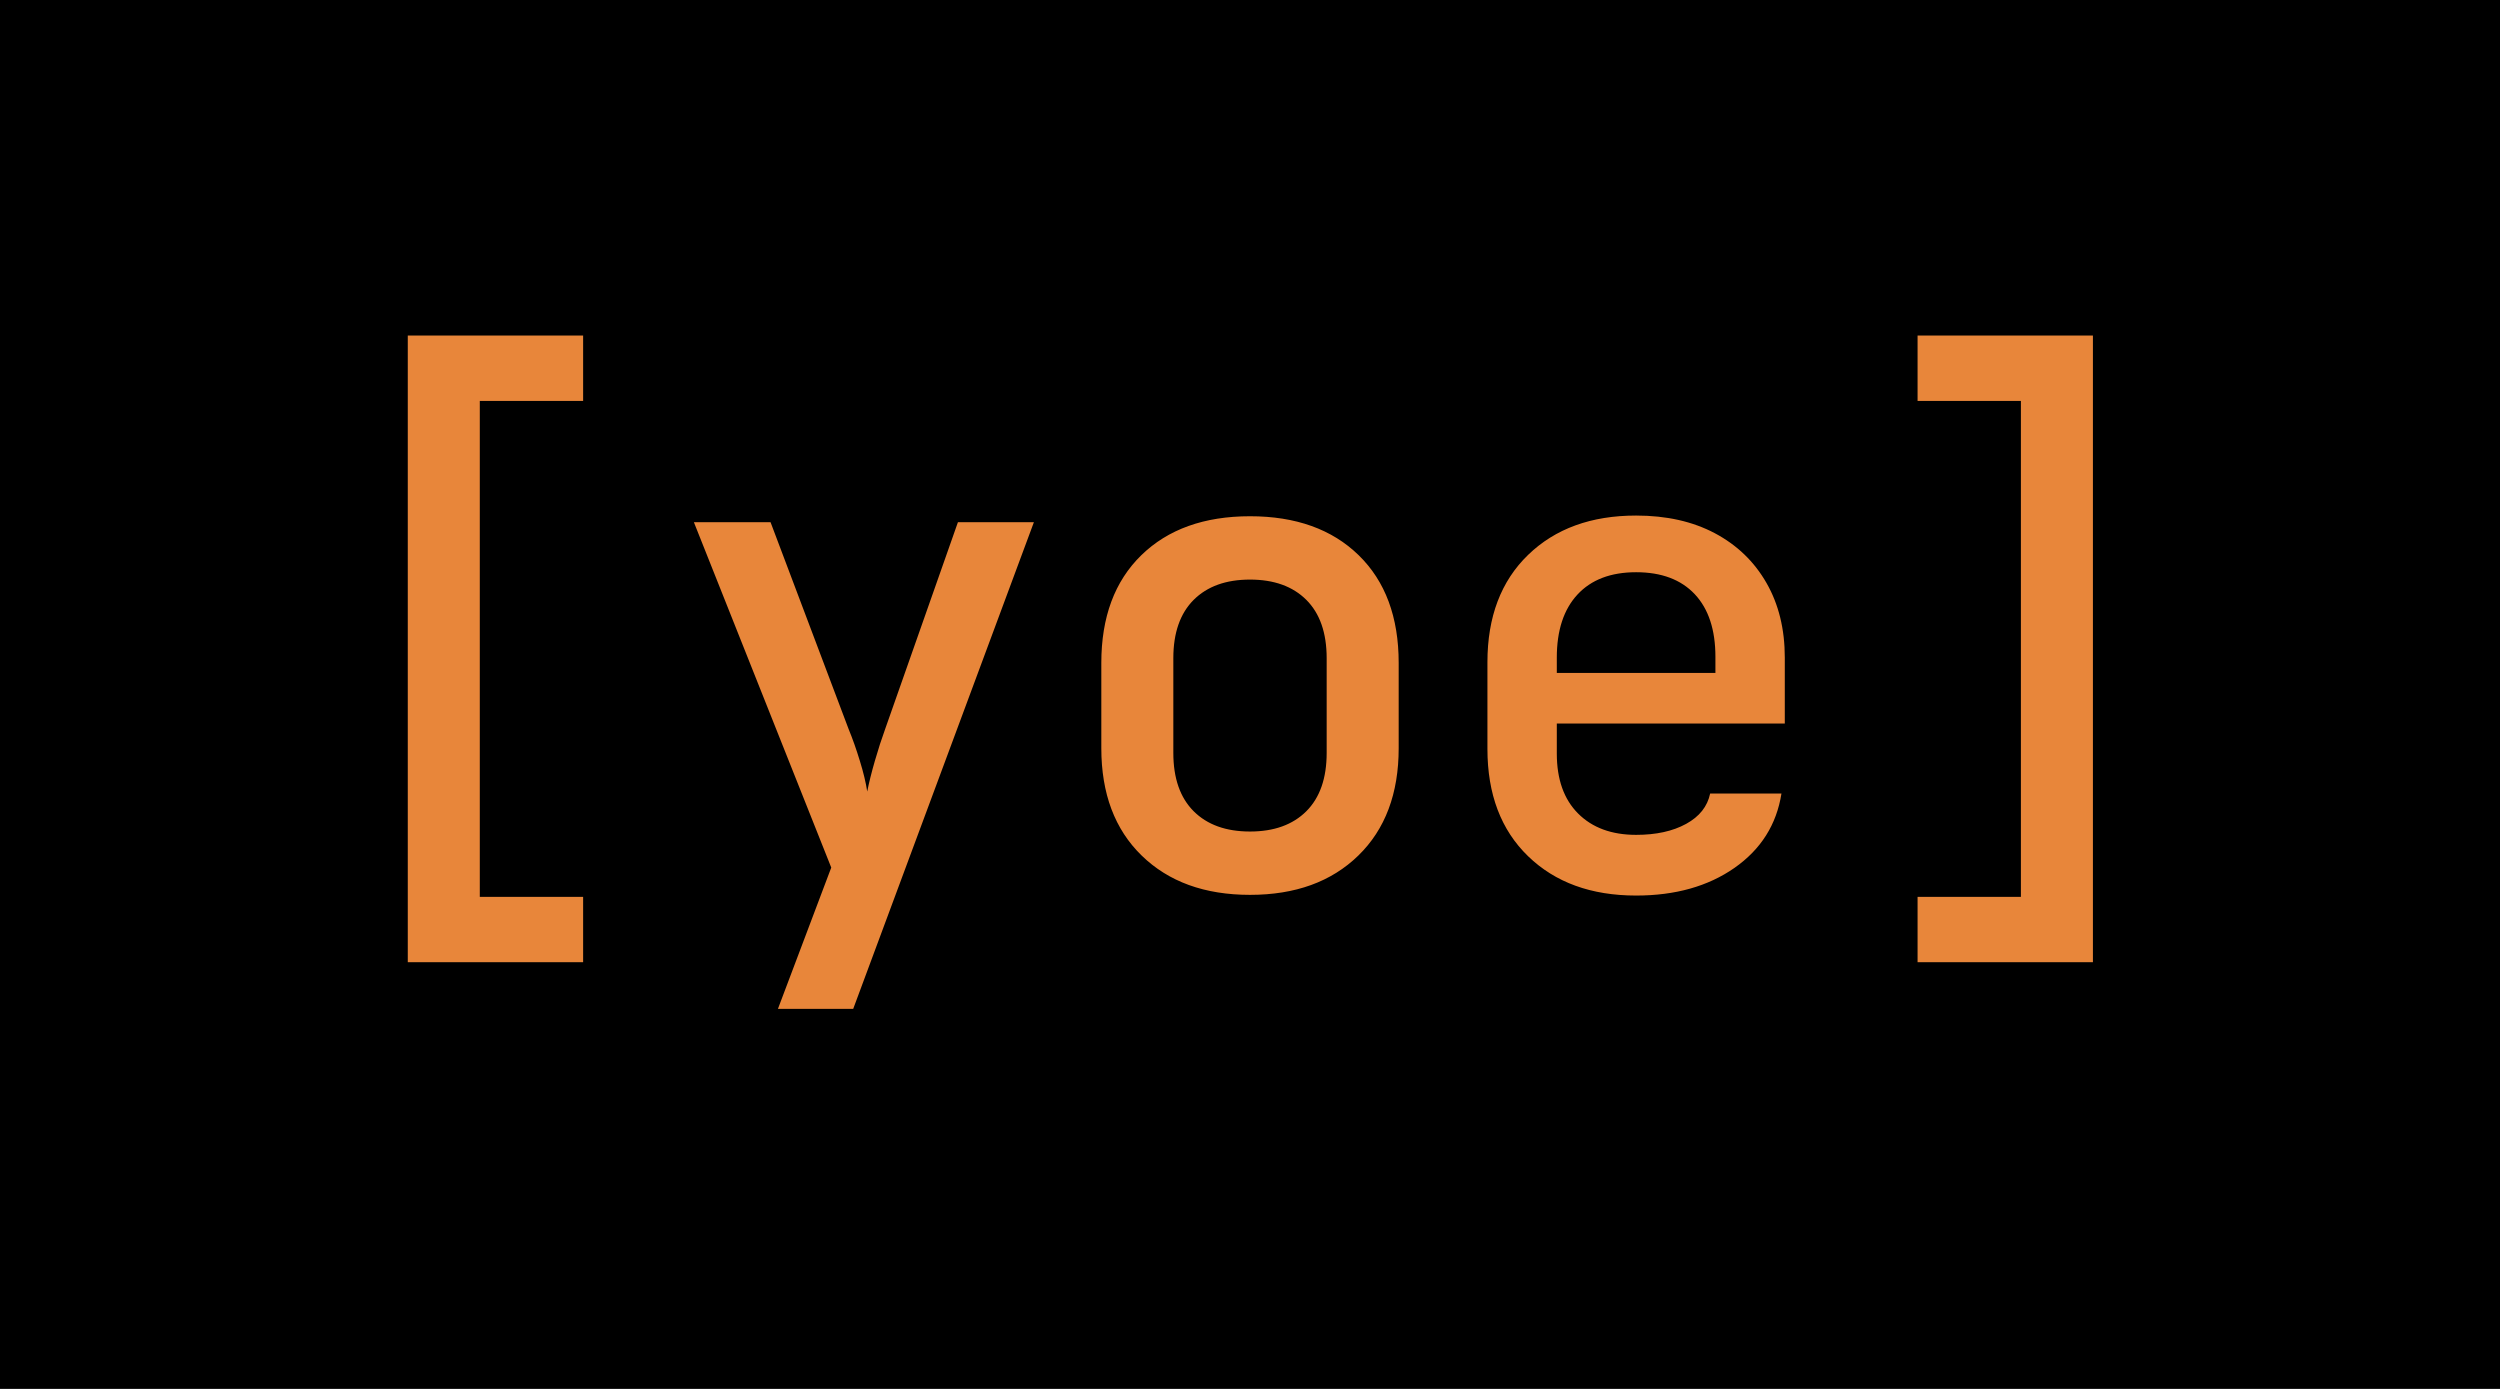
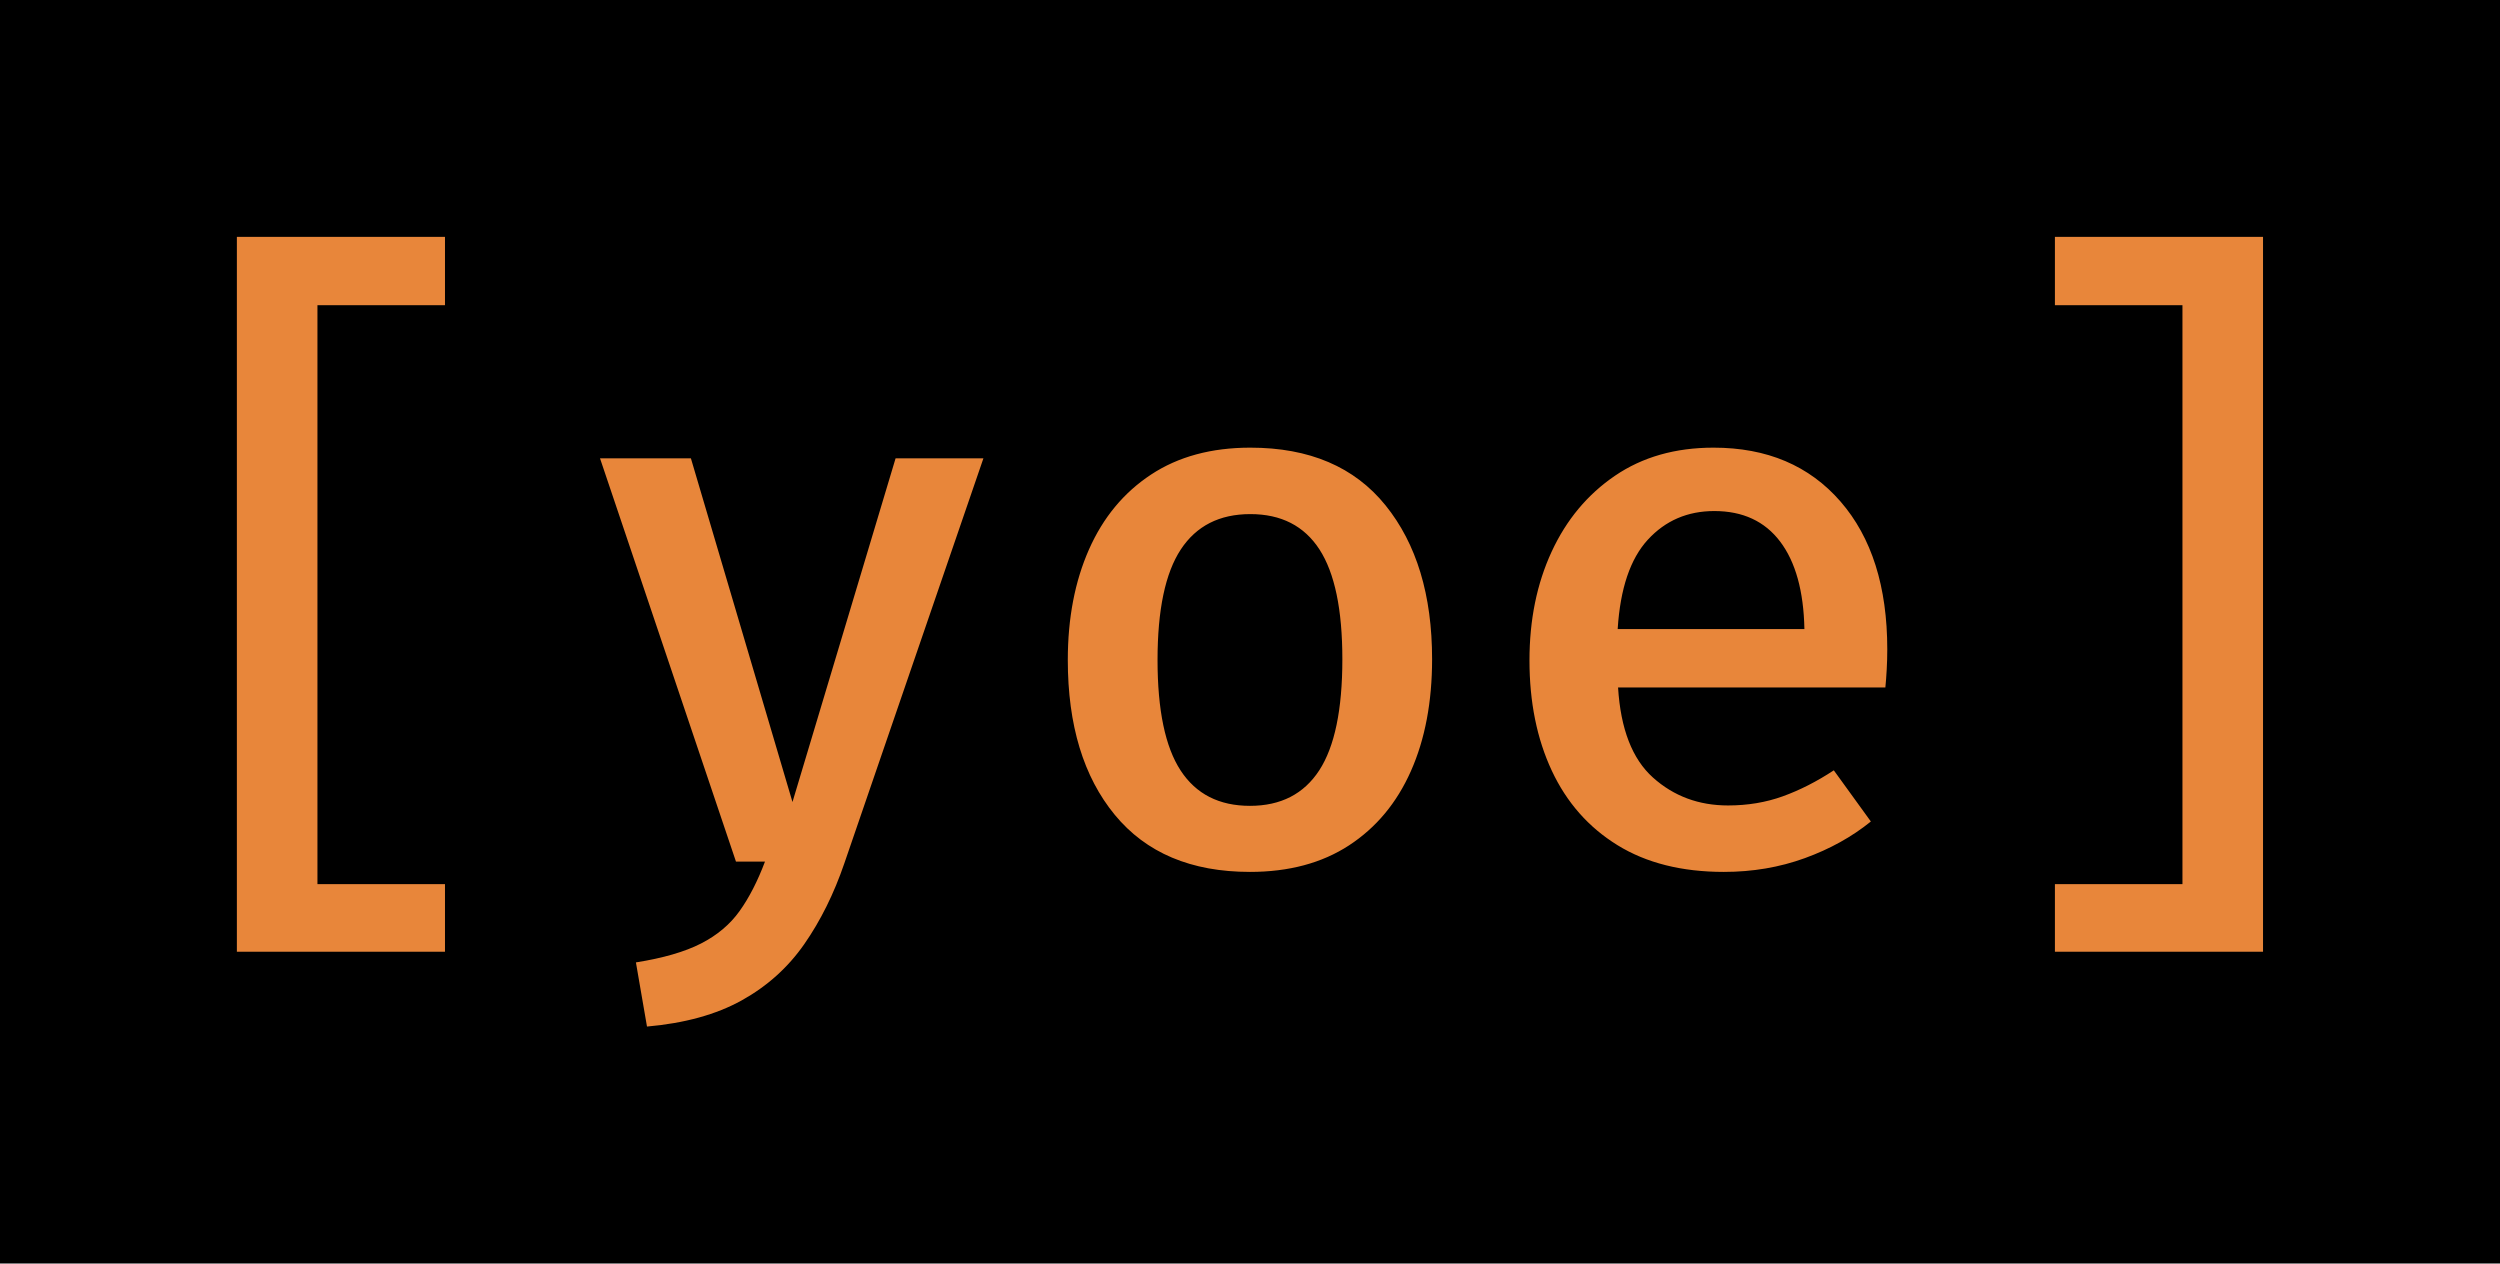
- <svg xmlns="http://www.w3.org/2000/svg" viewBox="0 0 360 200" width="360" height="200">
-   <rect width="360" height="200" fill="#000000" />
-   <path d="M83.97 138.56L58.72 138.56L58.72 48.32L83.97 48.32L83.97 57.73L69.09 57.73L69.09 129.15L83.97 129.15L83.97 138.56Z M122.86 145.28L112.02 145.28L119.70 124.93L99.92 75.20L110.96 75.20L122.19 104.96Q123.06 107.07 123.82 109.57Q124.59 112.06 124.88 113.98L124.88 113.98Q125.26 112.06 125.98 109.57Q126.70 107.07 127.47 104.96L127.47 104.96L137.94 75.20L148.88 75.20L122.86 145.28Z M180 128.86L180 128.86Q170.21 128.86 164.40 123.20Q158.59 117.54 158.59 107.74L158.59 107.74L158.59 95.46Q158.59 85.57 164.35 79.95Q170.11 74.34 180 74.34L180 74.34Q189.89 74.34 195.65 79.95Q201.41 85.57 201.41 95.46L201.41 95.46L201.41 107.74Q201.41 117.54 195.60 123.20Q189.79 128.86 180 128.86ZM180 119.74L180 119.74Q185.18 119.74 188.11 116.82Q191.04 113.89 191.04 108.42L191.04 108.42L191.04 94.78Q191.04 89.31 188.11 86.38Q185.18 83.46 180 83.46L180 83.46Q174.82 83.46 171.89 86.38Q168.96 89.31 168.96 94.78L168.96 94.78L168.96 108.42Q168.96 113.89 171.89 116.82Q174.82 119.74 180 119.74Z M235.60 128.96L235.60 128.96Q225.90 128.96 220.05 123.30Q214.19 117.63 214.19 107.84L214.19 107.84L214.19 95.36Q214.19 85.57 220.05 79.90Q225.90 74.24 235.60 74.24L235.60 74.24Q242.13 74.24 246.93 76.78Q251.73 79.33 254.37 83.94Q257.01 88.54 257.01 94.69L257.01 94.69L257.01 104.19L224.18 104.19L224.18 108.51Q224.18 114.08 227.25 117.15Q230.32 120.22 235.60 120.22L235.60 120.22Q239.92 120.22 242.80 118.64Q245.68 117.06 246.26 114.27L246.26 114.27L256.53 114.27Q255.47 120.99 249.76 124.98Q244.05 128.96 235.60 128.96ZM224.18 94.69L224.18 94.69L224.18 96.90L247.02 96.90L247.02 94.59Q247.02 88.74 244.05 85.57Q241.07 82.40 235.60 82.40L235.60 82.40Q230.13 82.40 227.15 85.62Q224.18 88.83 224.18 94.69Z M301.38 138.56L276.13 138.56L276.13 129.15L291.01 129.15L291.01 57.73L276.13 57.73L276.13 48.32L301.38 48.32L301.38 138.56Z" fill="#e8863a" />
+ <svg xmlns="http://www.w3.org/2000/svg" viewBox="0 0 197.86 100" width="197.86" height="100">
+   <rect width="197.86" height="100" fill="#000000" />
+   <g transform="translate(8.26, 68.19) scale(0.030222)">
+     <path d="M347 236V-1636H892V-1457H558V59H892V236ZM2302 -1056 1938 4Q1897 124 1833.0 216.0Q1769 308 1669.0 363.5Q1569 419 1421 432L1392 264Q1499 247 1562.5 214.5Q1626 182 1663.5 129.5Q1701 77 1730 0H1654L1298 -1056H1536L1802 -156L2072 -1056ZM3001 -1084Q3233 -1084 3355.0 -933.0Q3477 -782 3477 -530Q3477 -362 3421.5 -237.0Q3366 -112 3259.5 -42.5Q3153 27 3000 27Q2769 27 2646.0 -122.5Q2523 -272 2523 -528Q2523 -692 2578.5 -817.5Q2634 -943 2741.0 -1013.5Q2848 -1084 3001 -1084ZM3001 -910Q2880 -910 2819.0 -817.5Q2758 -725 2758 -528Q2758 -331 2818.5 -238.5Q2879 -146 3000 -146Q3121 -146 3181.5 -239.0Q3242 -332 3242 -530Q3242 -725 3182.0 -817.5Q3122 -910 3001 -910ZM3964 -456Q3974 -293 4055.5 -220.0Q4137 -147 4252 -147Q4329 -147 4395.5 -171.0Q4462 -195 4529 -239L4626 -105Q4552 -45 4453.0 -9.0Q4354 27 4241 27Q4076 27 3962.5 -43.0Q3849 -113 3790.5 -238.0Q3732 -363 3732 -527Q3732 -686 3790.0 -811.5Q3848 -937 3956.0 -1010.5Q4064 -1084 4214 -1084Q4424 -1084 4546.5 -943.0Q4669 -802 4669 -556Q4669 -529 4667.5 -502.5Q4666 -476 4664 -456ZM4216 -918Q4111 -918 4042.0 -843.0Q3973 -768 3963 -609H4452Q4449 -758 4388.5 -838.0Q4328 -918 4216 -918ZM5653 -1636V236H5108V59H5442V-1457H5108V-1636Z" fill="#e8863a" />
+   </g>
</svg>
